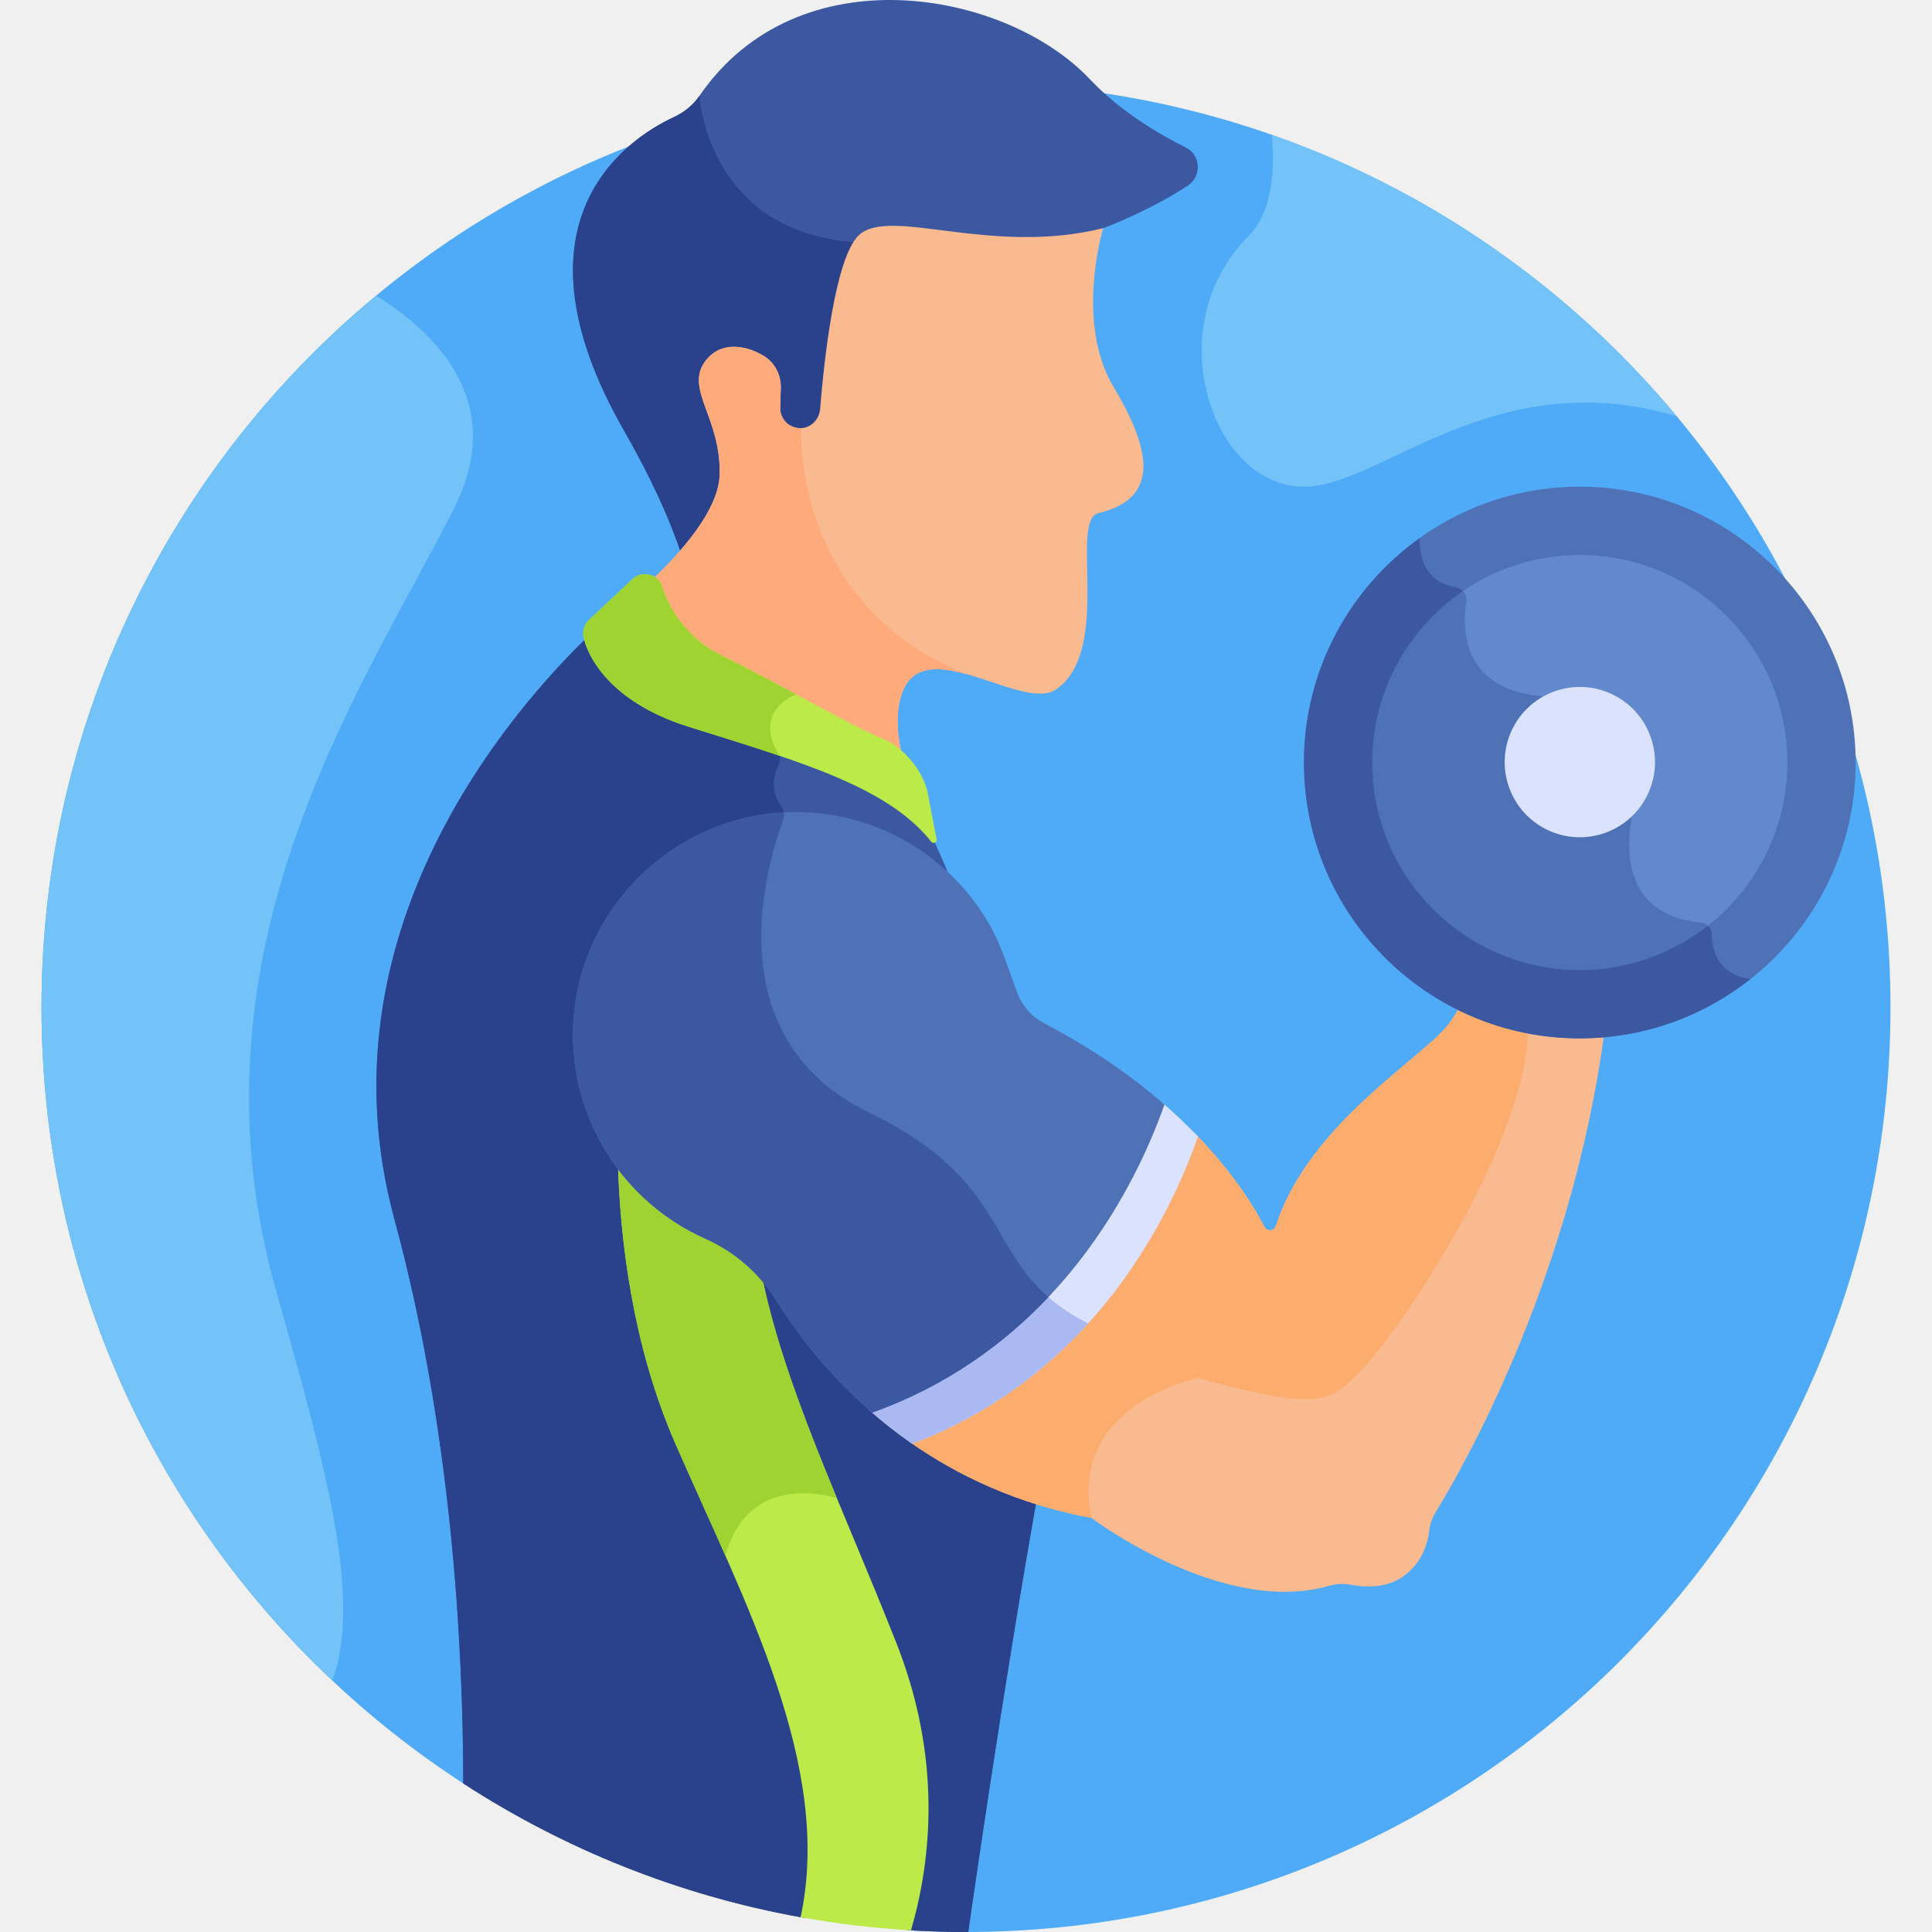
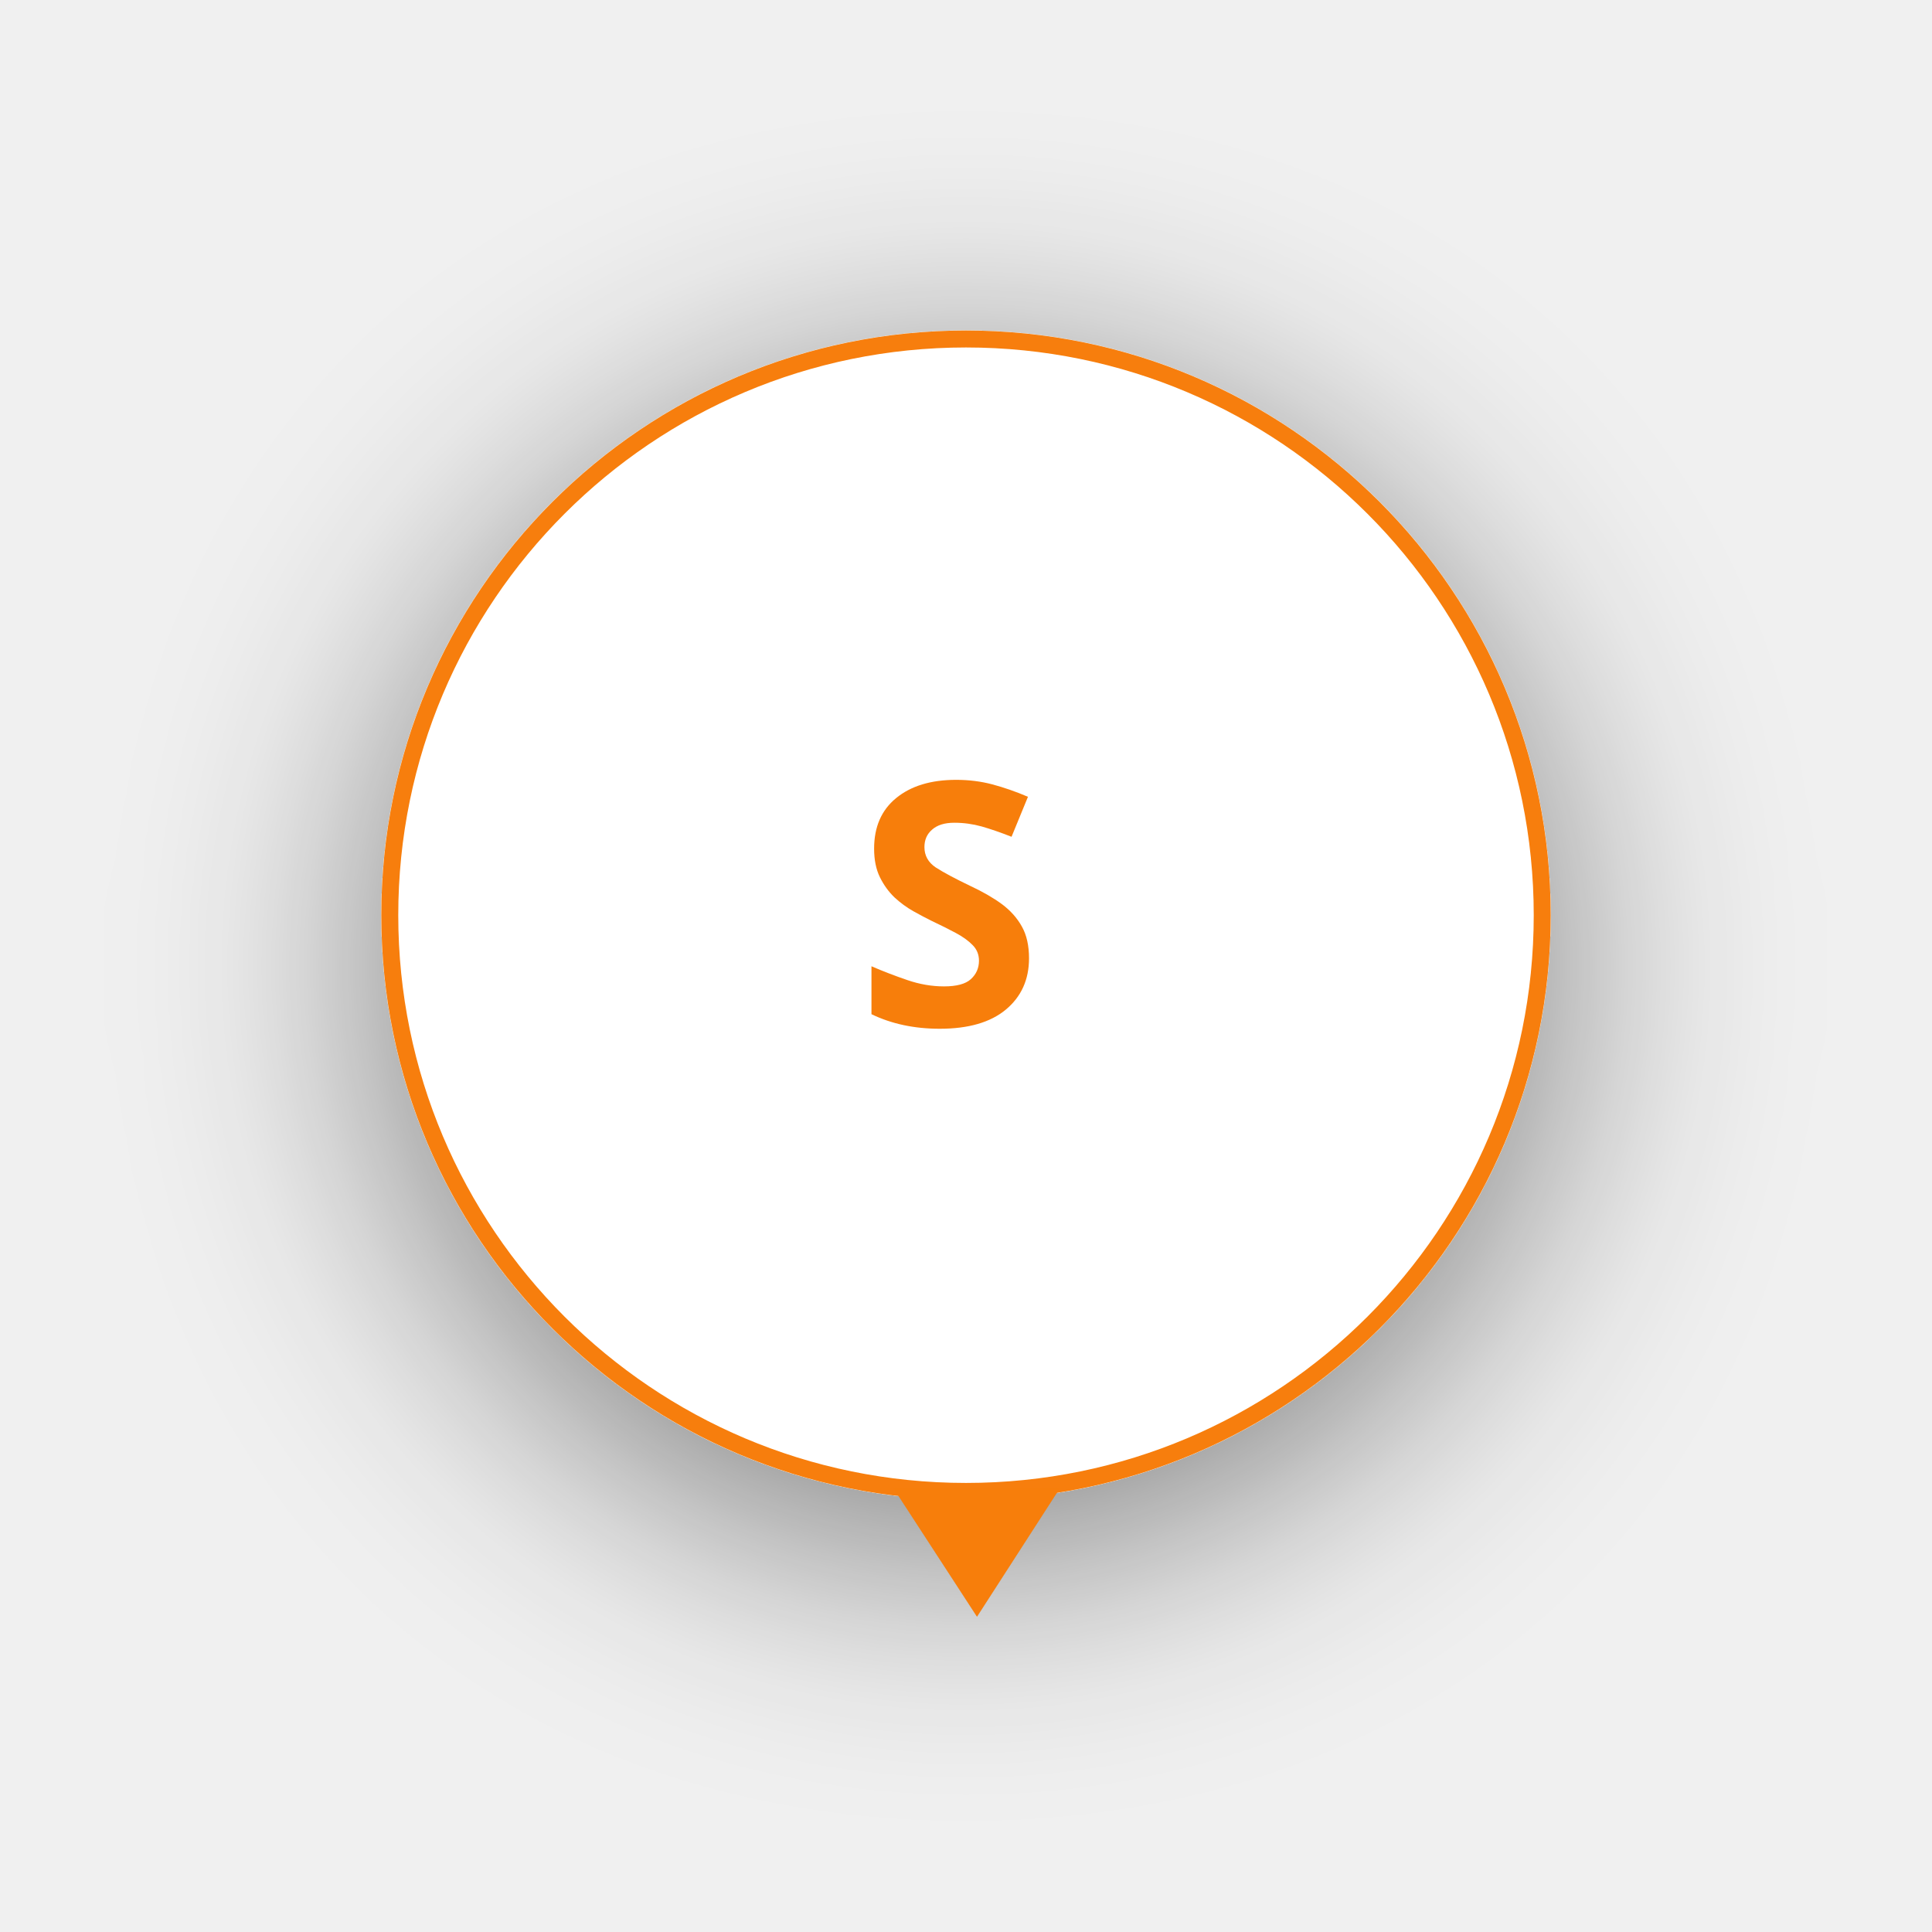
- <svg xmlns="http://www.w3.org/2000/svg" id="Layer_1" enable-background="new 0 0 512 512" height="512" viewBox="0 0 512 512" width="512">
-   <g>
-     <path d="m256 22.002c-135.309 0-244.999 109.69-244.999 244.999 0 87.417 45.792 164.128 114.688 207.488l126.776 37.466c1.178.017 2.353.045 3.535.045 135.309 0 244.999-109.69 244.999-244.999s-109.69-244.999-244.999-244.999z" fill="#4fabf7" />
-     <path d="m314.222 39.081c-7.142-3.556-17.381-9.596-25.434-18.123-22.206-23.515-77.279-33.723-103.432 4.45-1.677 2.448-4.027 4.35-6.719 5.597-13.044 6.044-44.811 27.996-13.255 83.12 7.528 13.15 12.405 24.168 15.4 33.395 5.873-6.654 11.173-14.561 11.374-21.603.208-7.269-1.837-12.872-3.48-17.374-1.878-5.144-3.119-8.541-.636-11.926 3.487-4.755 9.322-3.662 13.624-1.052 2.433 1.476 3.89 4.275 3.804 7.305l-.147 5.122c-.106 3.711 2.827 6.816 6.537 6.923 3.588.103 6.62-2.616 6.904-6.19 1.936-24.401 5.608-41.346 9.824-45.328 3.334-3.148 11.095-2.166 20.915-.923 11.447 1.448 25.552 3.236 40.836-.057-.09.369-.187.791-.286 1.233l2.303-3.185s11.913-4.33 22.429-11.278c3.765-2.487 3.475-8.097-.561-10.106z" fill="#3c58a0" />
-     <path d="m178.637 31.005c-13.044 6.044-44.811 27.996-13.255 83.12 7.528 13.15 12.405 24.168 15.4 33.395 5.873-6.654 11.173-14.561 11.374-21.603.208-7.269-1.837-12.872-3.48-17.374-1.878-5.144-3.119-8.541-.636-11.926 3.487-4.755 9.321-3.662 13.624-1.052 2.433 1.476 3.891 4.275 3.804 7.305l-.147 5.122c-.106 3.711 2.827 6.816 6.538 6.923 3.588.103 6.62-2.616 6.904-6.19 1.82-22.937 5.173-39.283 9.071-44.47-40.407-2.064-42.479-38.845-42.479-38.845-1.675 2.445-4.026 4.347-6.718 5.595z" fill="#2a428c" />
-     <path d="m251.377 231.677c-1.223-3.053-2.802-6.536-4.445-10.241l.03.157c-11.417-13.59-32.486-20.152-61.43-29.167-1.081-.524-16.24-3.745-25.158-14.763-1.784-2.205-4.18-5.908-4.586-8.95-20.695 20.047-71.786 78.835-51.261 154.384 15.091 55.547 18.209 112.388 18.242 149.53 26.694 17.331 56.972 29.603 89.479 35.467l29.174 3.463-.009.01c4.827.283 9.689.433 14.587.433.197 0 .393-.007.59-.007 2.768-19.344 12.74-87.682 22.672-139.147 11.685-60.546-27.885-141.169-27.885-141.169z" fill="#3c58a0" />
-     <path d="m230.243 294.788c-41.366-20.046-26.652-66.863-22.709-77.393.464-1.239.275-2.627-.501-3.698-3.068-4.239-1.876-8.55-.697-11.011.562-1.172.477-2.501-.113-3.643-6.361-2.151-13.262-4.303-20.691-6.617-1.081-.524-16.24-3.745-25.158-14.763-1.784-2.205-4.18-5.908-4.586-8.95-20.695 20.047-71.786 78.835-51.261 154.384 15.091 55.547 18.209 112.388 18.242 149.53 26.694 17.331 56.972 29.603 89.479 35.467l29.174 3.463-.009.01c4.827.283 9.689.433 14.587.433.197 0 .393-.007.59-.007 2.768-19.344 12.74-87.682 22.672-139.147 1.632-8.458 2.263-17.309 2.142-26.276-20.316-14.414-13.818-33.685-51.161-51.782z" fill="#2a428c" />
-     <path d="m201.651 336.875c-3.638-3.598-7.917-6.528-12.648-8.637-10.345-4.613-19.113-12.118-25.292-21.482.546 22.057 3.997 50.025 15.286 75.851 18.368 42.021 41.805 85.469 33.168 125.477 9.57 1.729 19.336 2.89 29.259 3.473 5.478-18.848 8.167-45.583-3.834-76.041-14.363-36.449-30.013-68.311-35.939-98.641z" fill="#bbea49" />
-     <path d="m192.245 412.28c6.245-23.166 29.532-15.243 29.535-15.242-8.742-21.182-16.381-40.98-20.13-60.163-3.638-3.598-7.917-6.528-12.648-8.637-10.345-4.613-19.113-12.118-25.292-21.482.546 22.057 3.997 50.025 15.286 75.851 4.298 9.834 8.872 19.745 13.249 29.673z" fill="#9fd332" />
-     <path d="m295.127 102.596c-10.35-17.286-2.77-42.133-2.77-42.133-29.976 7.456-56.587-5.838-64.761 1.881-6.418 6.061-9.308 34.215-10.254 46.028-.215 2.687-2.314 4.953-5.006 5.091-3.122.159-5.656-2.37-5.568-5.432l.148-5.173c.098-3.436-1.562-6.748-4.501-8.531-5.213-3.163-11.721-3.771-15.539 1.434-5.454 7.435 4.272 14.943 3.837 30.114-.267 9.326-10.285 20.555-17.967 27.827.626.338 1.176.835 1.542 1.52.383 1.465 3.859 13.4 16.853 19.649 13.005 6.251 33.76 18.388 42.555 21.959 1.883.764 3.777 2.117 5.462 3.79-.968-3.903-1.483-7.669-1.237-11.088 1.927-26.798 32.248-.024 42.035-6.878 14.879-10.419 3.331-44.813 11.155-46.675 15.971-3.801 14.366-16.097 4.016-33.383z" fill="#f9ba8f" />
-     <path d="m206.767 108.031.148-5.173c.098-3.436-1.562-6.748-4.501-8.531-5.213-3.163-11.721-3.771-15.539 1.434-5.454 7.435 4.272 14.943 3.837 30.114-.267 9.326-10.285 20.555-17.967 27.827.626.338 1.176.835 1.542 1.52.383 1.465 3.859 13.4 16.853 19.649 13.005 6.251 33.759 18.388 42.555 21.959 1.883.764 3.777 2.117 5.462 3.79-.968-3.903-1.483-7.669-1.237-11.088.964-13.403 9.031-13.405 18.079-10.915-46.333-18.664-43.664-65.153-43.664-65.153-3.121.158-5.655-2.37-5.568-5.433z" fill="#ffaa7b" />
-     <path d="m245.864 210.189c-1.091-5.707-6.384-12.158-11.768-14.343-8.756-3.554-29.381-15.627-42.495-21.932-13.265-6.378-16.314-19.07-16.314-19.07-1.46-2.918-5.324-3.589-7.701-1.353l-11.5 10.815c-1.436 1.351-1.911 3.423-1.228 5.273 0 0 3.001 15.334 27.745 23.048 30.748 9.585 52.823 16.144 64.197 30.445.516.649 1.558.16 1.403-.654z" fill="#bbea49" />
-     <g>
-       <path d="m423.316 273.015c-.389.025-.775.057-1.165.075-1.157.055-2.319.088-3.489.088h-.001c-11.228 0-21.87-2.551-31.385-7.093-1.697 3.069-3.474 5.688-5.292 7.506-9.902 9.903-35.638 26.244-43.869 51.274-.46 1.4-2.369 1.561-3.042.25-2.556-4.976-8.073-14.116-18.203-24.546-7.572 20.936-28.196 62.857-75.906 81.481 12.671 8.922 28.581 16.552 48.267 20.219 0 0 34.684 26.165 62.941 18.003 1.909-.552 3.909-.668 5.861-.292 3.458.666 9.426 1.082 14.114-2.413 4.925-3.671 6.27-8.903 6.624-11.921.202-1.723.75-3.374 1.659-4.852 7.057-11.473 36.193-62.041 44.842-127.92-.648.061-1.302.1-1.956.141z" fill="#f9ba8f" />
-       <path d="m317.479 365.176-13.593-37.411c-11.944 19.783-31.593 42.058-62.922 54.287 12.671 8.922 28.581 16.552 48.267 20.219-6.269-30.176 28.248-37.095 28.248-37.095z" fill="#fcad6d" />
+ <svg xmlns="http://www.w3.org/2000/svg" width="114" height="114" viewBox="0 0 114 114">
+   <defs>
+     <filter id="Ellipse_132" x="0" y="0" width="114" height="114" filterUnits="userSpaceOnUse">
+       <feOffset dy="3" input="SourceAlpha" />
+       <feGaussianBlur stdDeviation="7.5" result="blur" />
+       <feFlood flood-opacity="0.475" />
+       <feComposite operator="in" in2="blur" />
+       <feComposite in="SourceGraphic" />
+     </filter>
+   </defs>
+   <g id="Group_9061" data-name="Group 9061" transform="translate(20902.5 23481.5)">
+     <g id="Group_9058" data-name="Group 9058" transform="translate(-36688 -25550.447)">
+       <g transform="matrix(1, 0, 0, 1, 15785.5, 2068.95)" filter="url(#Ellipse_132)">
+         <g id="Ellipse_132-2" data-name="Ellipse 132" transform="translate(22.5 19.5)" fill="#fff" stroke="#f77e0b" stroke-width="1">
+           <circle cx="34.5" cy="34.5" r="34.5" stroke="none" />
+           <circle cx="34.5" cy="34.5" r="34" fill="none" />
+         </g>
+       </g>
+       <path id="Path_4093" data-name="Path 4093" d="M413.723,527.2H403.9l4.932,7.585Z" transform="translate(15434.316 1629.563)" fill="#f77e0b" />
    </g>
-     <path d="m387.276 266.086c-1.697 3.069-3.474 5.688-5.292 7.506-9.902 9.903-35.638 26.244-43.869 51.274-.46 1.4-2.369 1.561-3.042.25-2.556-4.976-8.073-14.116-18.203-24.546-4.442 12.282-13.386 31.783-29.645 49.568 4.24 2.261 9.386 8.874 15.786 10.808 47.99 14.5 48.74 11.143 57.99 1.893s44.026-59.997 44.026-90.945c-6.23-1.181-12.185-3.15-17.751-5.808z" fill="#fcad6d" />
-     <path d="m307.912 292.131c-7.273 20.537-28.035 63.852-77.669 81.46 3.5 3.087 7.315 6.124 11.492 9.016 48.673-18.326 68.829-61.524 75.744-81.427-2.809-2.93-5.988-5.968-9.567-9.049z" fill="#dae2fe" />
-     <path d="m277.064 343.073c-11.617 12.224-26.886 23.446-46.821 30.518 3.5 3.087 7.315 6.124 11.492 9.016 20.013-7.535 35.196-19.277 46.629-31.874-4.712-2.39-8.348-4.955-11.3-7.66z" fill="#aab9f2" />
-     <path d="m276.77 271.204c-3.355-1.758-5.954-4.681-7.239-8.243l-3.12-8.653c-1.232-3.416-2.698-6.752-4.536-9.883-10.651-18.15-30.72-30.106-53.496-29.157-30.738 1.281-55.61 26.488-56.507 57.24-.723 24.81 13.86 46.302 35.006 55.731 7.733 3.448 14.277 9.066 18.747 16.257 5.108 8.218 13.377 19.387 25.482 29.868 49.653-17.754 70.312-61.262 77.481-81.644-8.249-7.189-18.682-14.633-31.818-21.516z" fill="#4f71b6" />
-     <path d="m230.243 294.788c-41.366-20.046-26.652-66.863-22.709-77.393.253-.676.305-1.395.18-2.085-30.43 1.615-54.952 26.667-55.842 57.196-.723 24.81 13.86 46.302 35.006 55.731 7.733 3.448 14.277 9.066 18.747 16.257 5.108 8.218 13.377 19.387 25.482 29.868 19.899-7.115 35.132-18.37 46.716-30.612-16.084-14.05-12.621-32.02-47.58-48.962z" fill="#3c58a0" />
-     <ellipse cx="418.662" cy="202.078" fill="#6289cc" rx="64.054" ry="64.054" transform="matrix(.102 -.995 .995 .102 174.803 597.864)" />
-     <path d="m455.443 254.504c-1.41-2.255-1.764-4.817-1.773-6.773-.008-1.715-1.345-3.14-3.054-3.287-21.265-1.836-19.297-21.376-18.346-26.744.16-.902-.062-1.822-.604-2.56l-21.581-29.398c-.556-.758-1.414-1.223-2.35-1.322-20.306-2.153-20.261-17.851-19.159-24.978.279-1.804-.973-3.474-2.77-3.794-3.263-.582-5.45-1.991-6.906-3.768-14.793 11.733-24.292 29.851-24.292 50.199 0 35.376 28.678 64.054 64.054 64.054 13.692-.001 26.37-4.311 36.781-11.629z" fill="#4f71b6" />
-     <g>
-       <path d="m418.662 275.179c-40.308 0-73.101-32.793-73.101-73.101s32.793-73.101 73.101-73.101 73.101 32.793 73.101 73.101-32.793 73.101-73.101 73.101zm0-128.108c-30.33 0-55.007 24.676-55.007 55.007s24.676 55.007 55.007 55.007 55.007-24.676 55.007-55.007c-.001-30.331-24.677-55.007-55.007-55.007z" fill="#4f71b6" />
-     </g>
-     <path d="m463.835 259.487c-.022-.004-.042-.014-.065-.017-8.671-1.383-10.081-7.794-10.099-11.739-.004-.949-.425-1.799-1.082-2.404-9.354 7.354-21.132 11.757-33.927 11.757-30.33 0-55.006-24.676-55.006-55.007 0-18.846 9.531-35.504 24.021-45.42-.487-.507-1.126-.878-1.869-1.011-8.315-1.482-9.69-8.309-9.606-13.018-18.53 13.274-30.64 34.967-30.64 59.449 0 40.308 32.793 73.101 73.101 73.101 17.041.001 32.727-5.877 45.172-15.691z" fill="#3c58a0" />
-     <ellipse cx="418.662" cy="202.078" fill="#dae2fe" rx="19.912" ry="19.912" transform="matrix(.378 -.926 .926 .378 73.296 513.263)" />
-     <path d="m11.001 267.001c0 70.31 29.628 133.688 77.069 178.364 7.794-21.506-1.293-55.337-14.83-103.033-26.059-91.815 24.688-162.604 47.318-208.128 13.537-27.231-4.334-45.535-20.882-55.85-54.171 44.941-88.675 112.762-88.675 188.647z" fill="#73c3f9" />
-     <path d="m182.602 192.626c8.731 2.722 16.761 5.2 24.047 7.68-7.685-11.976 4.315-16.292 4.315-16.292-6.818-3.677-13.773-7.413-19.363-10.1-13.265-6.378-16.314-19.07-16.314-19.07-1.46-2.918-5.324-3.589-7.701-1.353l-11.5 10.815c-1.436 1.351-1.911 3.423-1.228 5.273 0-.001 3 15.333 27.744 23.047z" fill="#9fd332" />
-     <path d="m337.074 35.753c.846 9.724.005 20.615-6.265 26.885-23.976 23.976-9.688 66.339 14.751 66.339 20.406 0 50.269-33.005 98.761-18.684-28.071-33.697-65.016-59.734-107.247-74.54z" fill="#73c3f9" />
+     <text id="S" transform="translate(-20852 -23421)" fill="#f77e0b" font-size="20" font-family="Poppins-Bold, Poppins" font-weight="700">
+       <tspan x="0" y="0">S</tspan>
+     </text>
  </g>
</svg>
